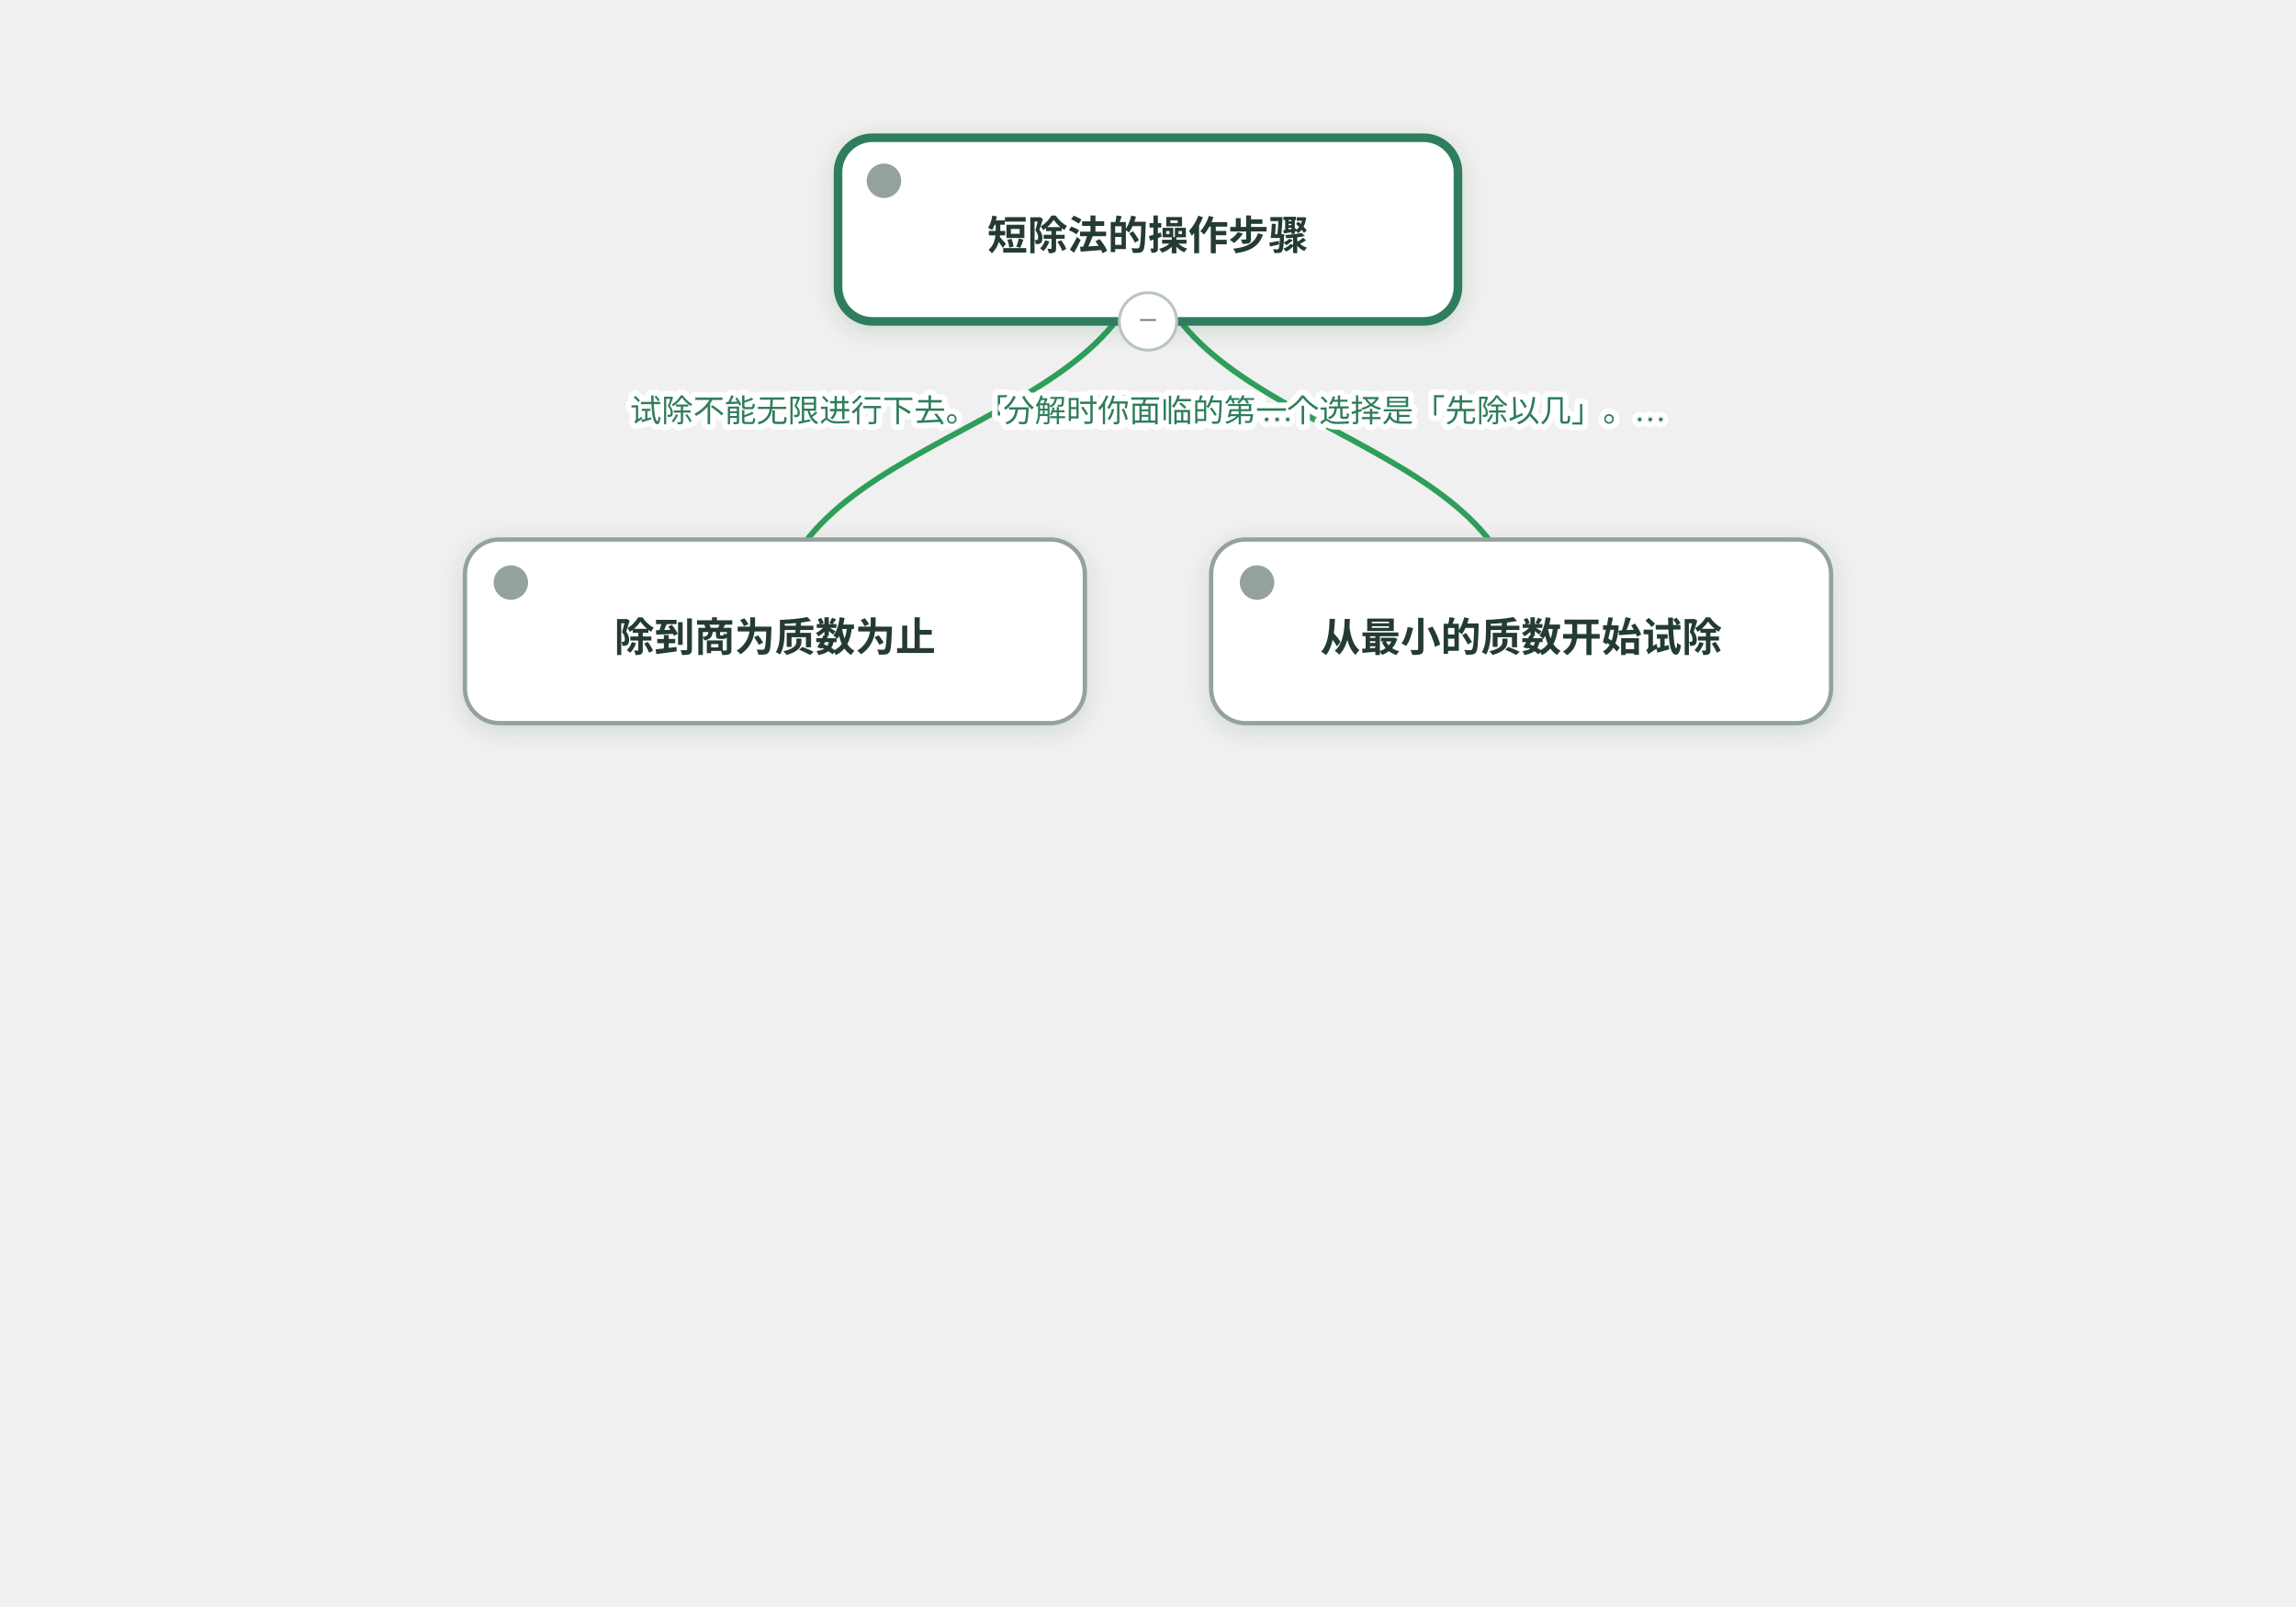
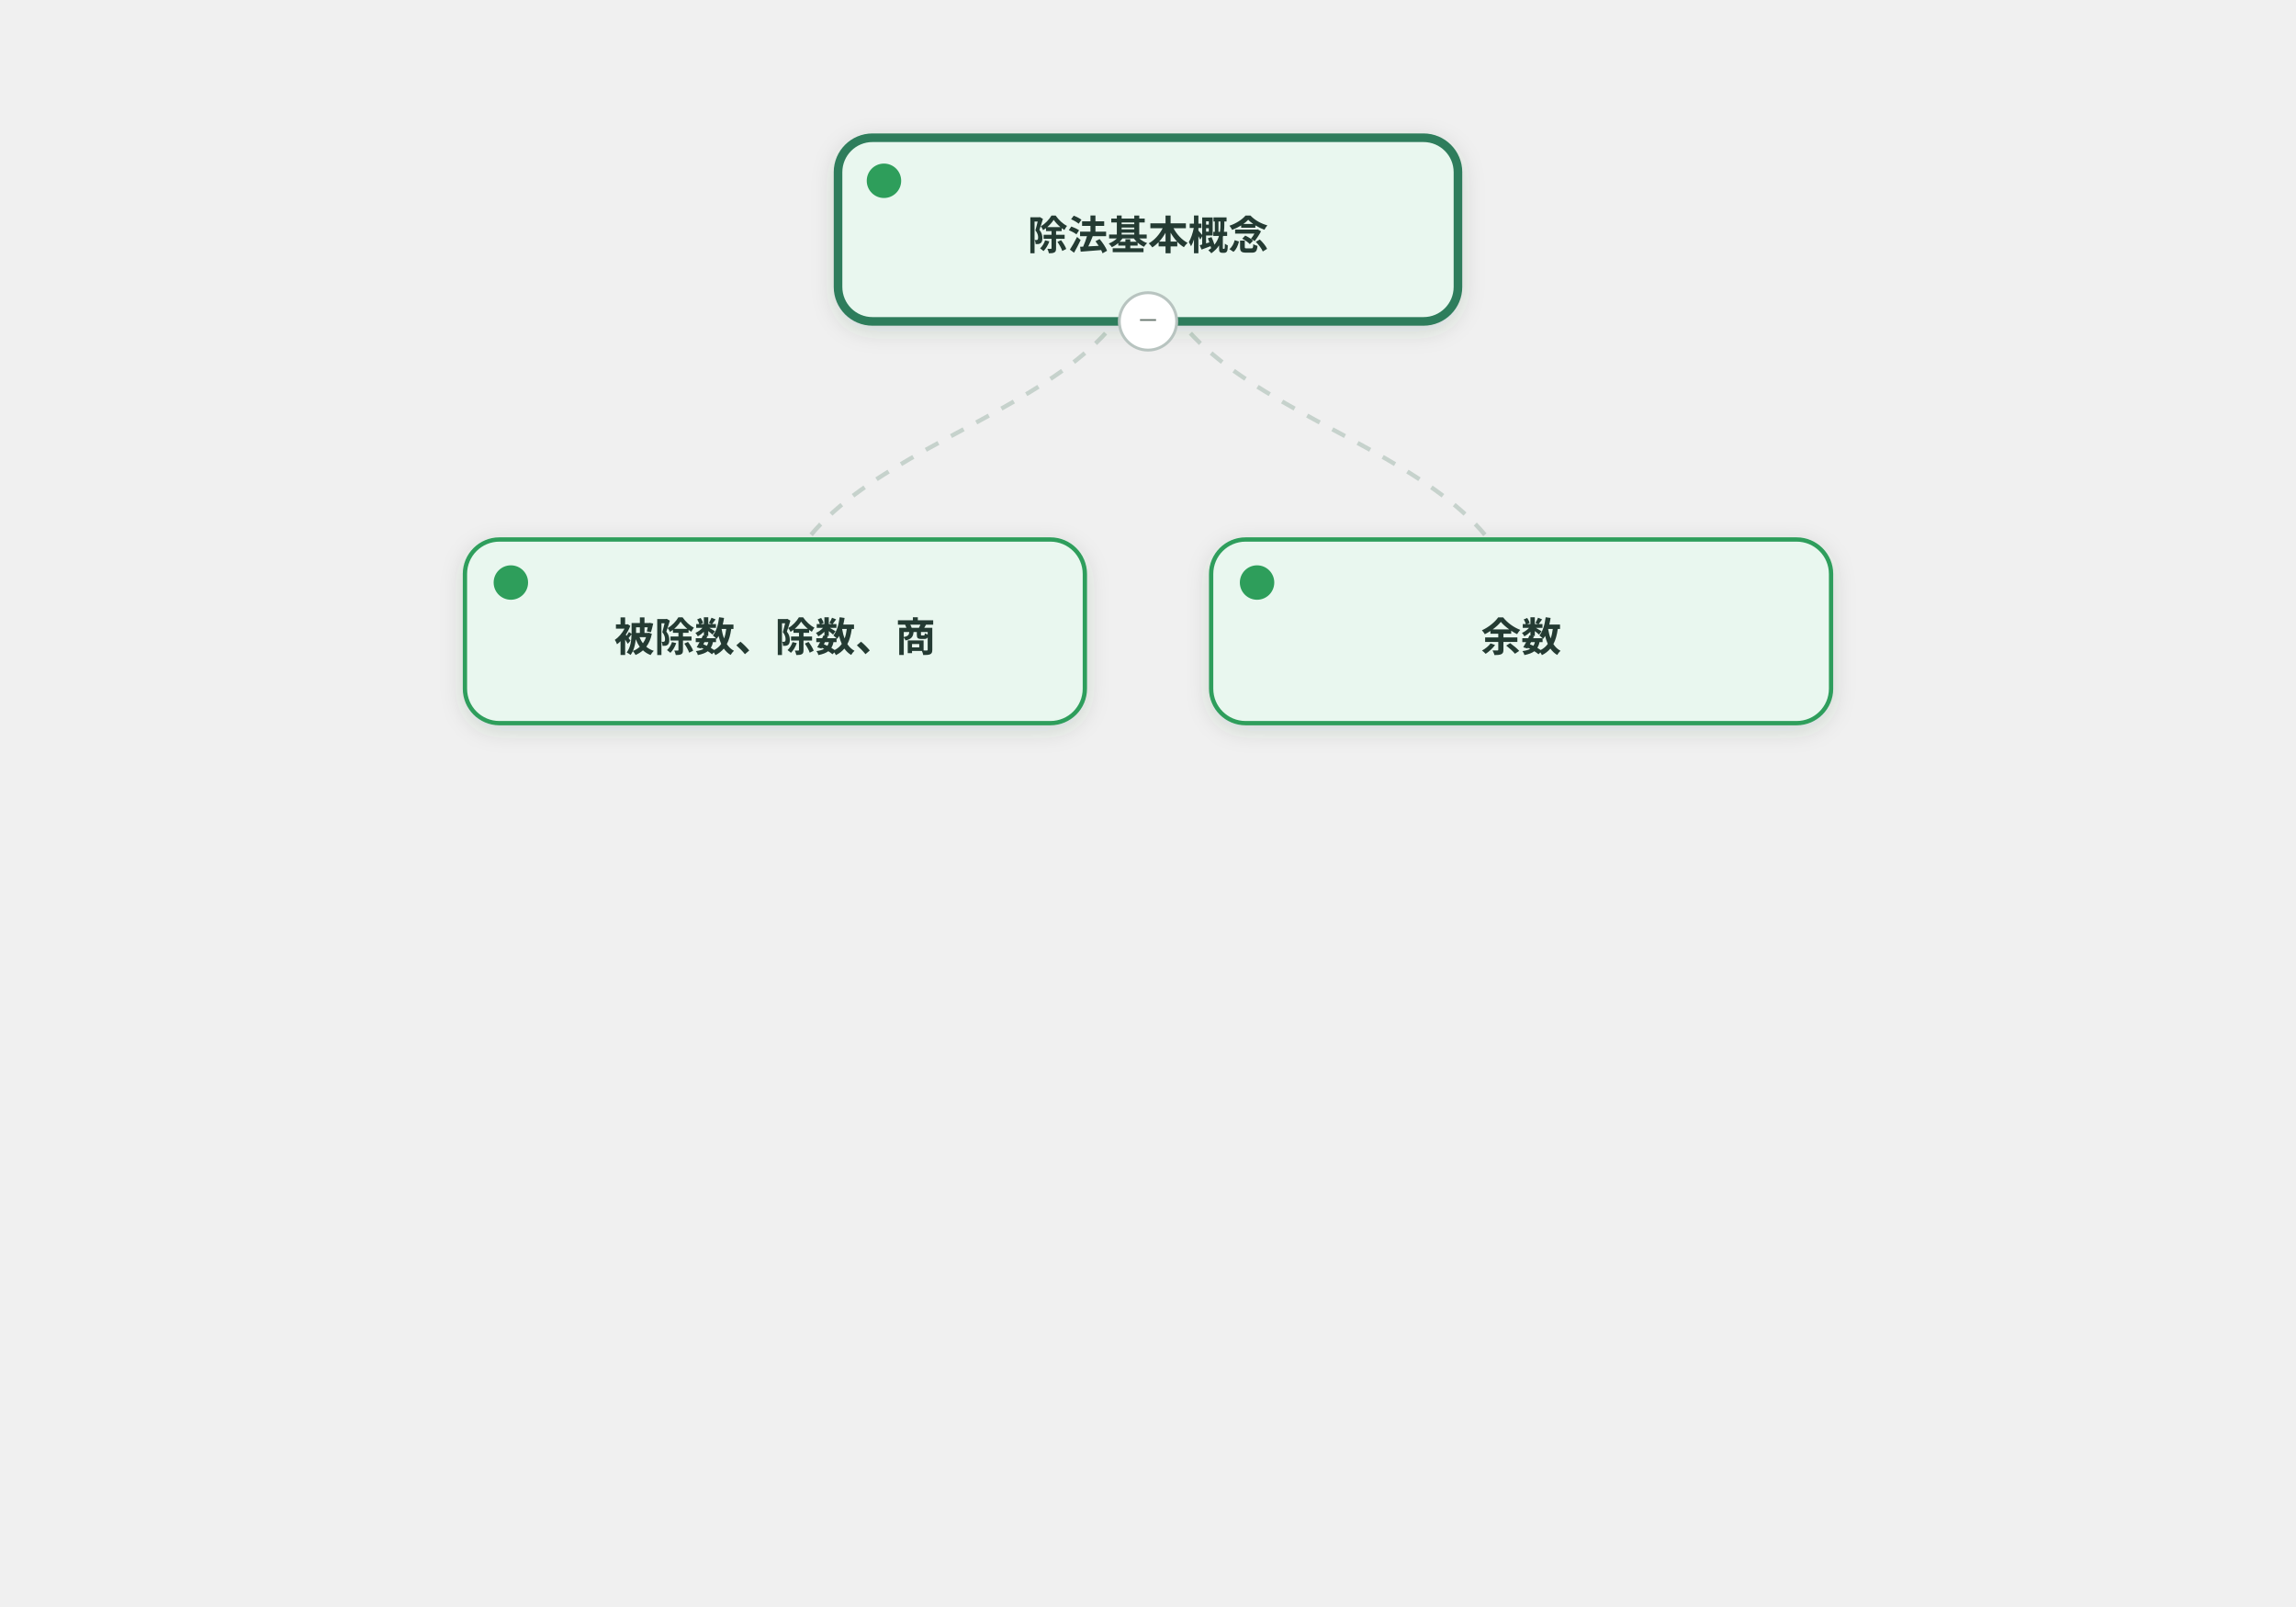
<svg xmlns="http://www.w3.org/2000/svg" id="s" viewBox="0 0 800 560">
  <defs>
    <filter id="card-shadow" x="-40%" y="-40%" width="180%" height="180%">
      <feDropShadow dx="0" dy="2" stdDeviation="4" flood-color="#1e3c2d" flood-opacity="0.14" />
    </filter>
  </defs>
  <g class="zoom-group" transform="translate(400,80) scale(1)">
    <g class="content-group">
      <g class="links">
-         <path class="link lit" d="M0,0C0,70,-130,70,-130,140" fill="none" stroke="#2e9e5b" stroke-width="2" stroke-dasharray="none" />
-         <text class="edge-label" x="-65" y="67" text-anchor="middle" font-size="11" fill="#2e7d5b" paint-order="stroke" stroke="#ffffff" stroke-width="4" stroke-linejoin="round" style="cursor: pointer;">试除不能无限进行下去。「商是质数」就是停…</text>
-         <path class="link lit" d="M0,0C0,70,130,70,130,140" fill="none" stroke="#2e9e5b" stroke-width="2" stroke-dasharray="none" />
-         <text class="edge-label" x="65" y="67" text-anchor="middle" font-size="11" fill="#2e7d5b" paint-order="stroke" stroke="#ffffff" stroke-width="4" stroke-linejoin="round" style="cursor: pointer;">分解时你面临的第一个选择是「先除以几」。…</text>
+         <path class="link" d="M0,0C0,70,-130,70,-130,140" fill="none" stroke="#c6d2cc" stroke-width="1.5" stroke-dasharray="5 5" />
+         <path class="link" d="M0,0C0,70,130,70,130,140" fill="none" stroke="#c6d2cc" stroke-width="1.5" stroke-dasharray="5 5" />
      </g>
      <g class="nodes">
        <g class="node" transform="translate(0,0)">
-           <rect x="-108" y="-32" width="216" height="64" rx="12" fill="#ffffff" stroke="#2e7d5b" stroke-width="3" filter="url(#card-shadow)" style="cursor: pointer;" />
-           <circle class="state-dot" cx="-92" cy="-17" r="6" fill="#93a29d" />
-           <text x="0" y="7" text-anchor="middle" font-size="14" font-weight="600" fill="#243b33">短除法的操作步骤</text>
+           <rect x="-108" y="-32" width="216" height="64" rx="12" fill="#e9f7ef" stroke="#2e7d5b" stroke-width="3" filter="url(#card-shadow)" style="cursor: pointer;" />
+           <circle class="state-dot" cx="-92" cy="-17" r="6" fill="#2e9e5b" />
+           <text x="0" y="7" text-anchor="middle" font-size="14" font-weight="600" fill="#243b33">除法基本概念</text>
          <circle class="collapse-toggle" cx="0" cy="32" r="10" fill="#ffffff" stroke="#b8c4c0" style="cursor: pointer;" />
          <text x="0" y="35.5" text-anchor="middle" font-size="12" fill="#68766f" style="cursor: pointer;">−</text>
        </g>
        <g class="node" transform="translate(-130,140)">
-           <rect x="-108" y="-32" width="216" height="64" rx="12" fill="#ffffff" stroke="#93a29d" stroke-width="1.5" filter="url(#card-shadow)" style="cursor: pointer;" />
-           <circle class="state-dot" cx="-92" cy="-17" r="6" fill="#93a29d" />
-           <text x="0" y="7" text-anchor="middle" font-size="14" font-weight="600" fill="#243b33">除到商为质数为止</text>
+           <rect x="-108" y="-32" width="216" height="64" rx="12" fill="#e9f7ef" stroke="#2e9e5b" stroke-width="1.5" filter="url(#card-shadow)" style="cursor: pointer;" />
+           <circle class="state-dot" cx="-92" cy="-17" r="6" fill="#2e9e5b" />
+           <text x="0" y="7" text-anchor="middle" font-size="14" font-weight="600" fill="#243b33">被除数、除数、商</text>
        </g>
        <g class="node" transform="translate(130,140)">
-           <rect x="-108" y="-32" width="216" height="64" rx="12" fill="#ffffff" stroke="#93a29d" stroke-width="1.5" filter="url(#card-shadow)" style="cursor: pointer;" />
-           <circle class="state-dot" cx="-92" cy="-17" r="6" fill="#93a29d" />
-           <text x="0" y="7" text-anchor="middle" font-size="14" font-weight="600" fill="#243b33">从最小的质数开始试除</text>
+           <rect x="-108" y="-32" width="216" height="64" rx="12" fill="#e9f7ef" stroke="#2e9e5b" stroke-width="1.5" filter="url(#card-shadow)" style="cursor: pointer;" />
+           <circle class="state-dot" cx="-92" cy="-17" r="6" fill="#2e9e5b" />
+           <text x="0" y="7" text-anchor="middle" font-size="14" font-weight="600" fill="#243b33">余数</text>
        </g>
      </g>
    </g>
  </g>
</svg>
